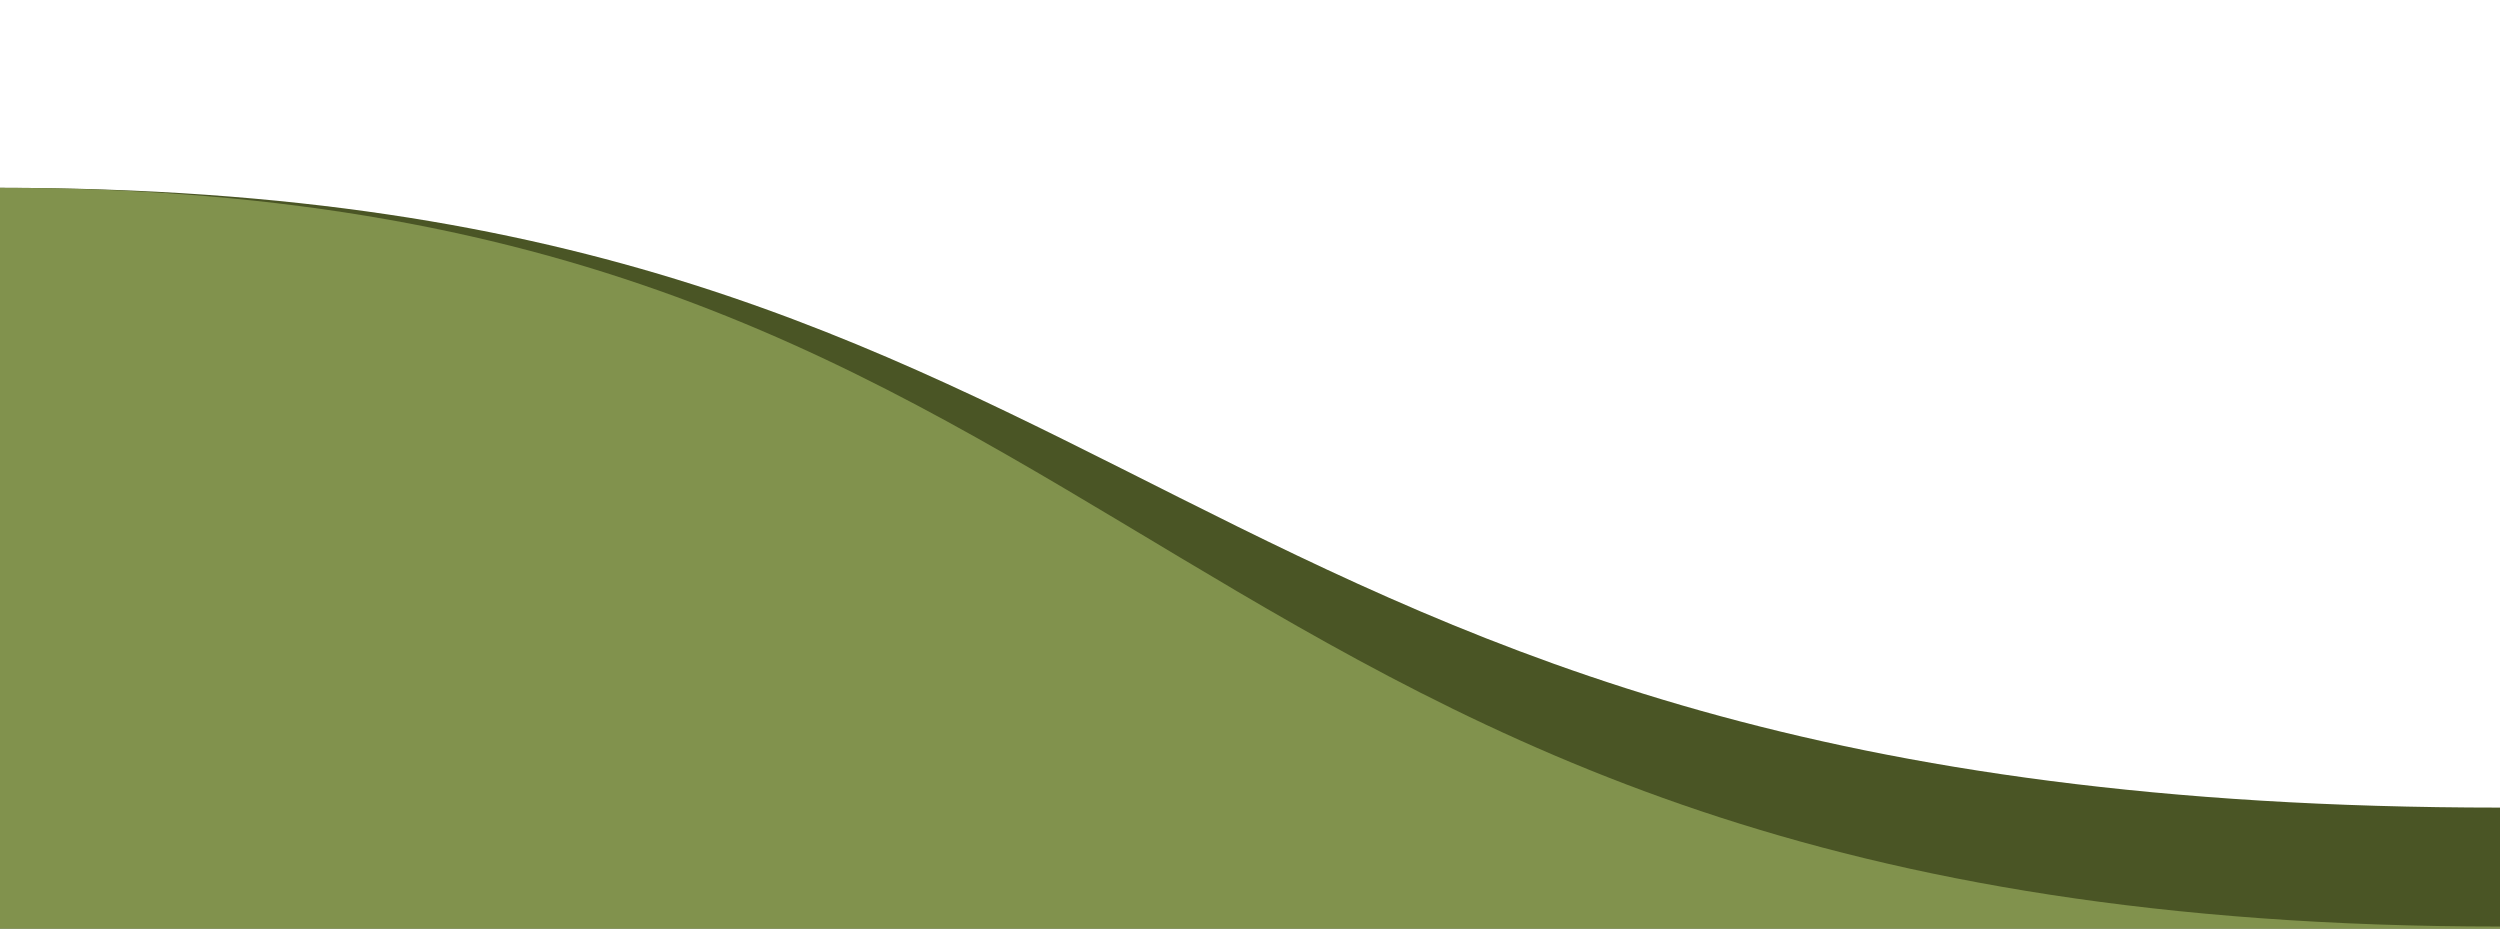
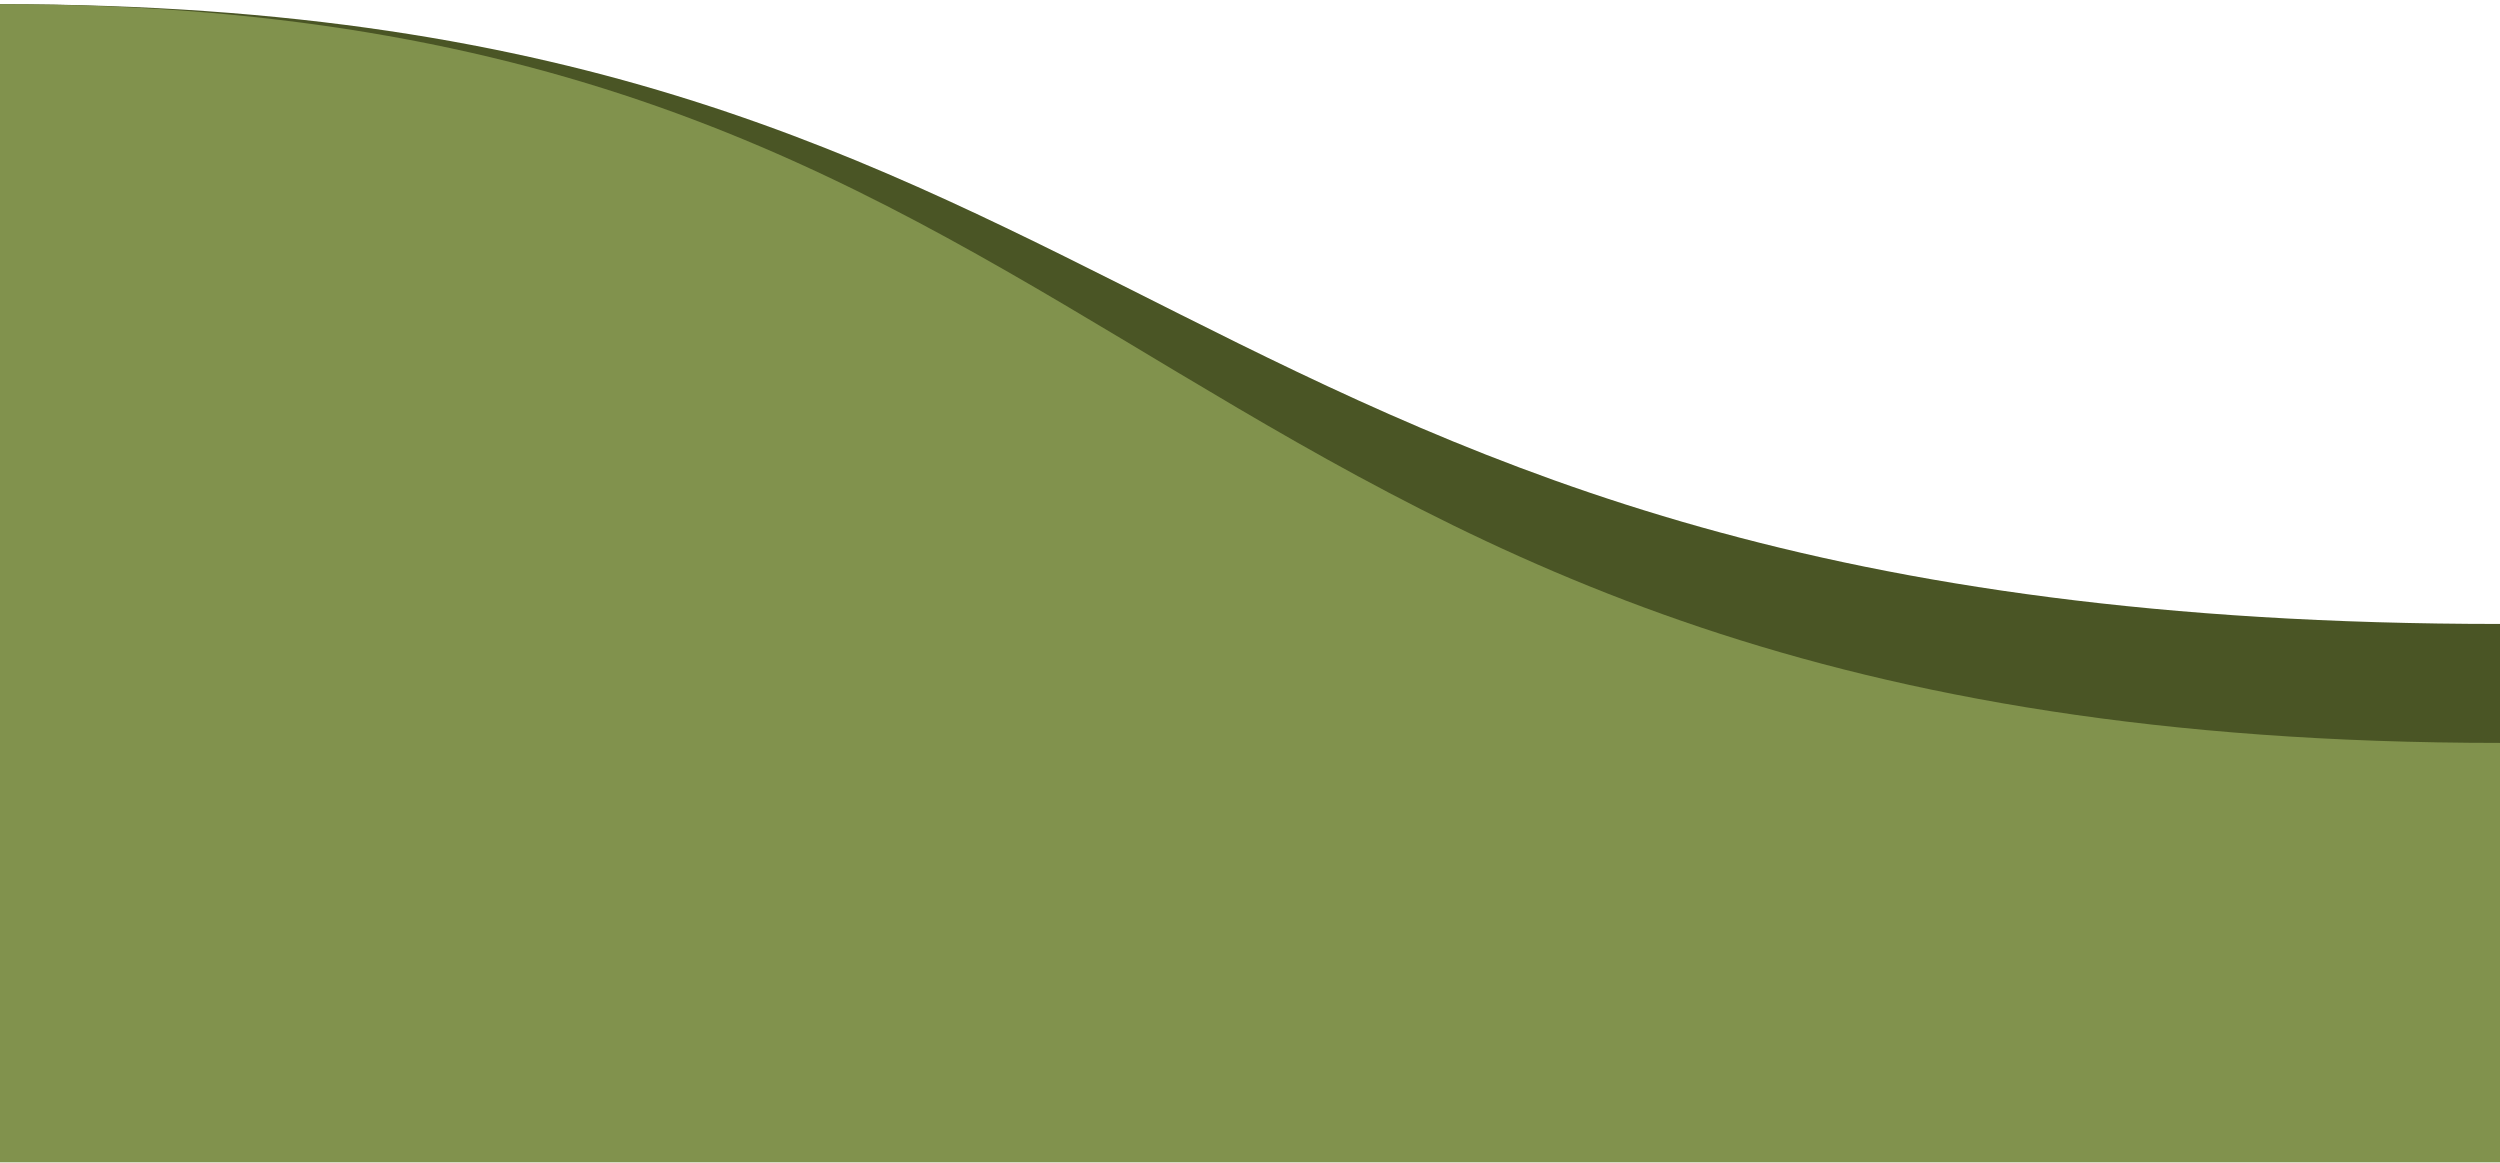
- <svg xmlns="http://www.w3.org/2000/svg" version="1.1" id="Layer_1" x="0px" y="0px" viewBox="0 0 1198 445" style="enable-background:new 0 0 1198 445;" xml:space="preserve">
+ <svg xmlns="http://www.w3.org/2000/svg" version="1.1" id="Layer_1" x="0px" y="0px" viewBox="0 0 1198 557" style="enable-background:new 0 0 1198 557;" xml:space="preserve">
  <style type="text/css">
	.st0{fill:#4A5525;}
	.st1{fill:#81924D;}
</style>
-   <path class="st0" d="M0,445V90c561,0,547,297,1198,297v58H0z" />
-   <path class="st1" d="M0,445V90c561,0,547,354,1198,354v1H0z" />
+   <path class="st0" d="M0,357V2c561,0,547,297,1198,297v58H0z" />
+   <path class="st1" d="M0,557V2c561,0,547,354,1198,354v201H0z" />
</svg>
